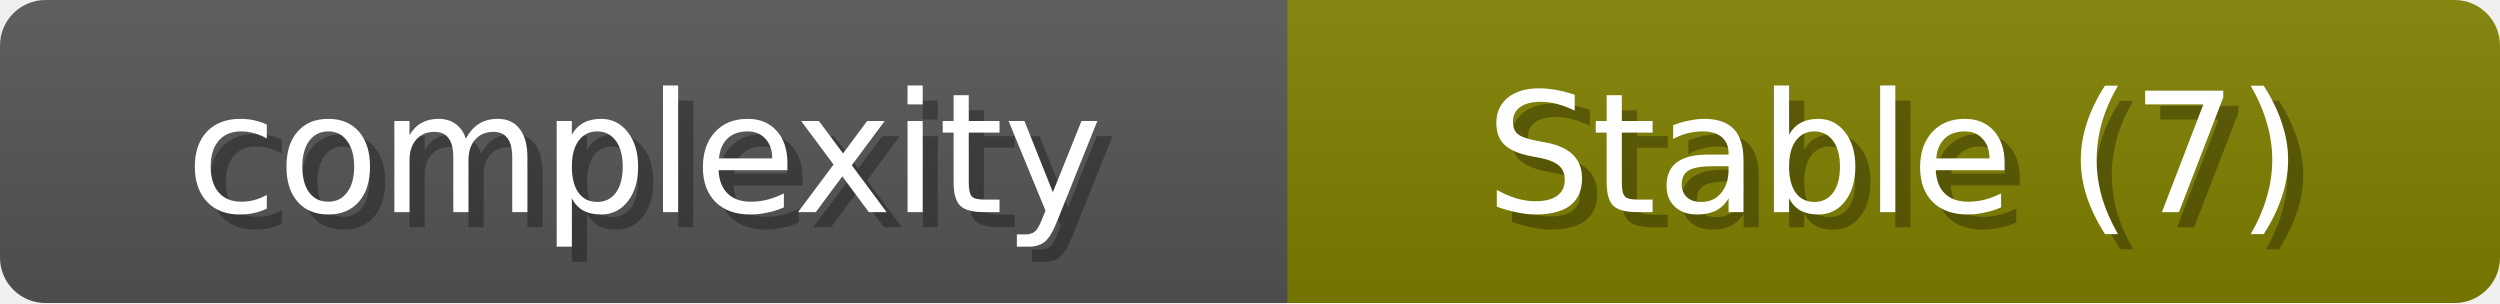
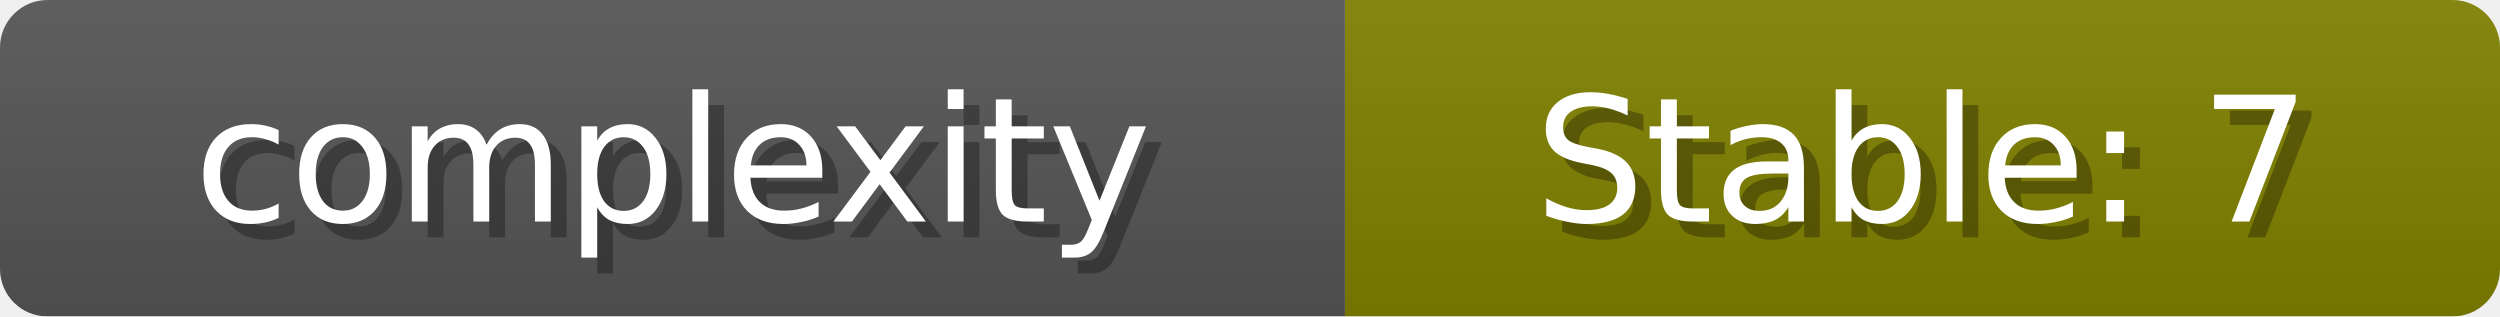
- <svg xmlns="http://www.w3.org/2000/svg" width="165" height="20">
+ <svg xmlns="http://www.w3.org/2000/svg" width="158" height="20">
  <linearGradient id="b" x2="0" y2="100%">
    <stop offset="0" stop-color="#bbb" stop-opacity=".1" />
    <stop offset="1" stop-opacity=".1" />
  </linearGradient>
  <mask id="anybadge_1">
-     <rect width="165" height="20" rx="3" fill="#fff" />
+     <rect width="158" height="20" rx="3" fill="#fff" />
  </mask>
  <g mask="url(#anybadge_1)">
    <path fill="#555" d="M0 0h85v20H0z" />
-     <path fill="#808000" d="M85 0h80v20H85z" />
-     <path fill="url(#b)" d="M0 0h165v20H0z" />
+     <path fill="#808000" d="M85 0h73v20H85z" />
+     <path fill="url(#b)" d="M0 0h158v20H0z" />
  </g>
  <g fill="#fff" text-anchor="middle" font-family="DejaVu Sans,Verdana,Geneva,sans-serif" font-size="11">
    <text x="43.5" y="15" fill="#010101" fill-opacity=".3">complexity</text>
    <text x="42.5" y="14">complexity</text>
  </g>
  <g fill="#fff" text-anchor="middle" font-family="DejaVu Sans,Verdana,Geneva,sans-serif" font-size="11">
-     <text x="126.0" y="15" fill="#010101" fill-opacity=".3">Stable (7)</text>
-     <text x="125.0" y="14">Stable (7)</text>
+     <text x="122.5" y="15" fill="#010101" fill-opacity=".3">Stable: 7</text>
+     <text x="121.5" y="14">Stable: 7</text>
  </g>
</svg>
